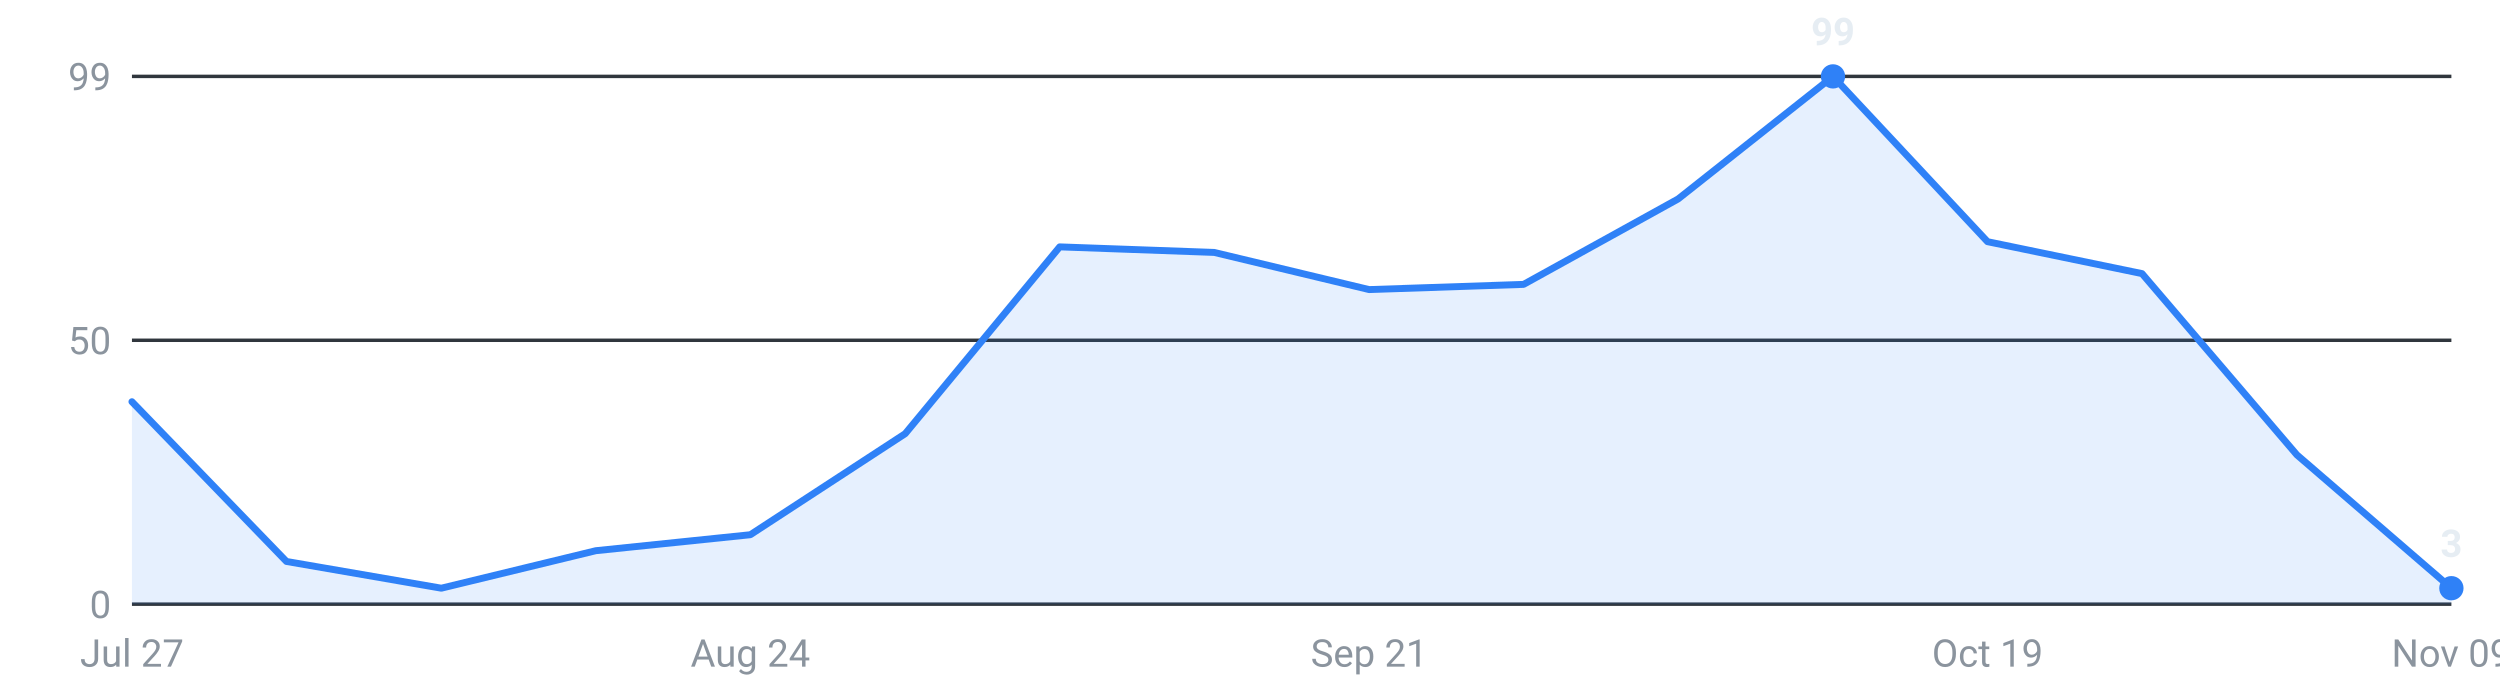
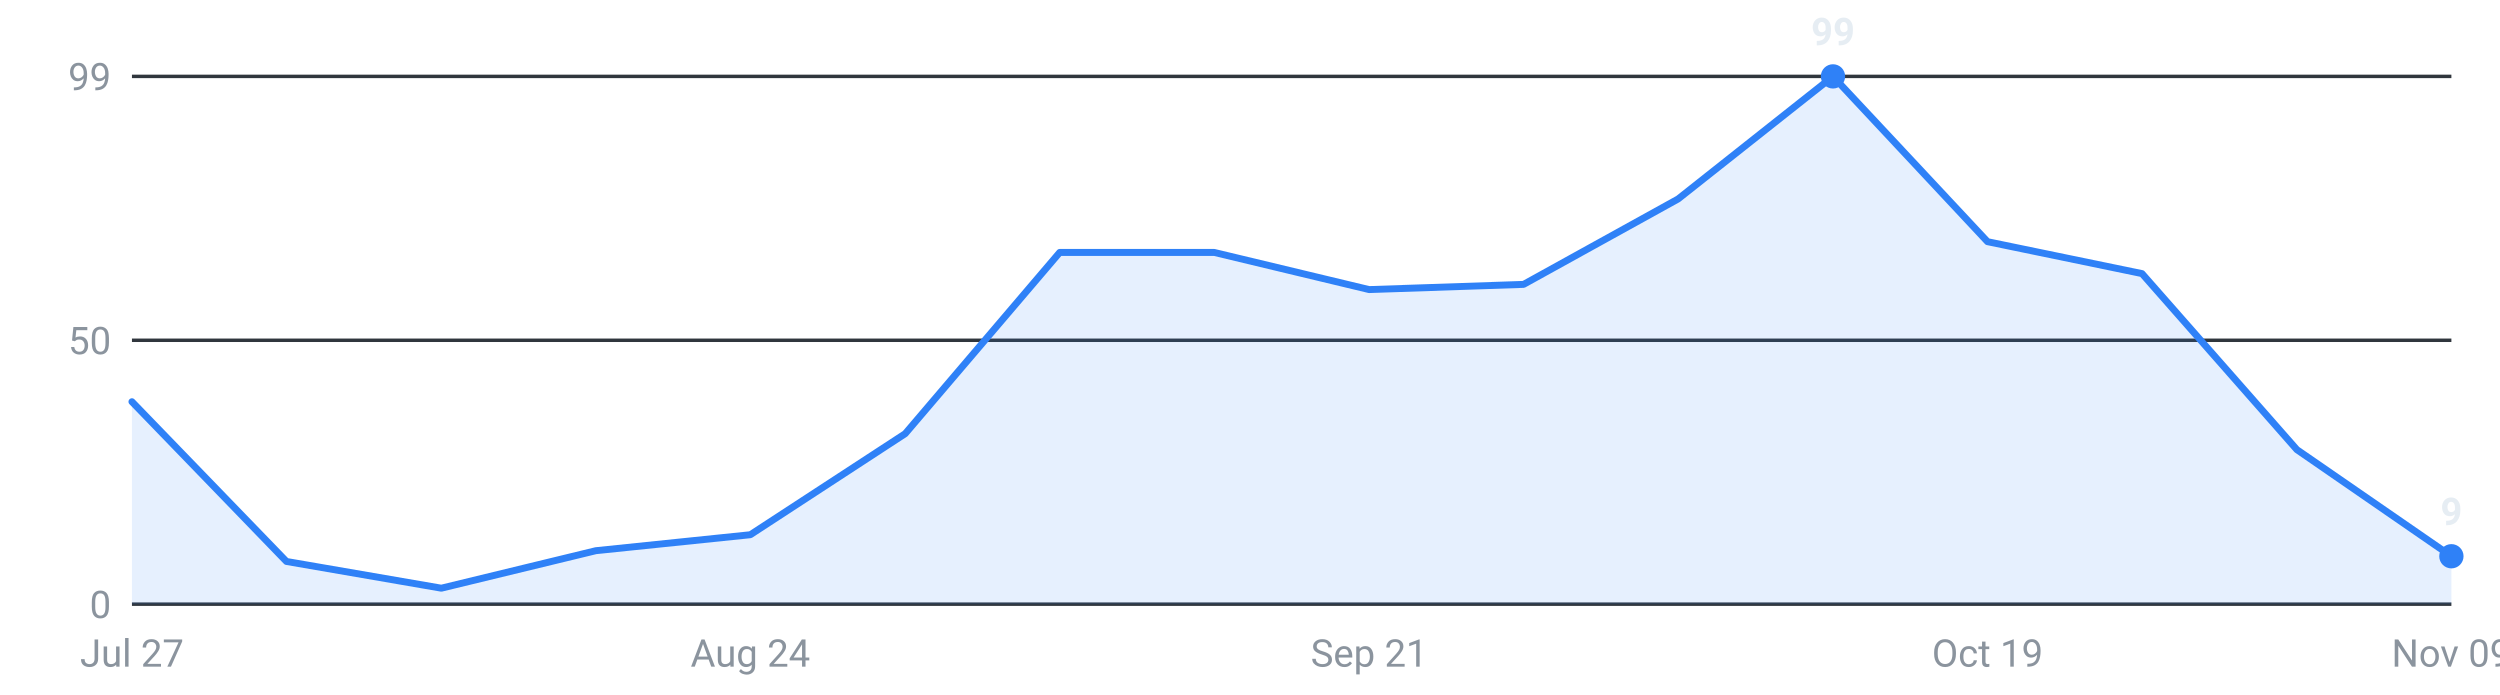
<svg xmlns="http://www.w3.org/2000/svg" viewBox="0 0 720 200" width="720" height="200" role="img" aria-label="Internships posted per week, last 16 weeks">
  <g font-family="-apple-system,Segoe UI,Roboto,sans-serif" font-size="11">
    <line x1="38" y1="174.0" x2="706" y2="174.0" stroke="#30363d" stroke-width="1" />
    <text x="32" y="178.0" text-anchor="end" fill="#8b949e">0</text>
    <line x1="38" y1="98.0" x2="706" y2="98.0" stroke="#30363d" stroke-width="1" />
    <text x="32" y="102.0" text-anchor="end" fill="#8b949e">50</text>
    <line x1="38" y1="22.0" x2="706" y2="22.0" stroke="#30363d" stroke-width="1" />
    <text x="32" y="26.0" text-anchor="end" fill="#8b949e">99</text>
-     <path d="M38.0,174 L38.0,115.7 L82.5,161.7 L127.1,169.4 L171.6,158.6 L216.1,154.0 L260.7,124.9 L305.2,71.1 L349.7,72.7 L394.3,83.4 L438.8,81.9 L483.3,57.3 L527.9,22.0 L572.4,69.6 L616.9,78.8 L661.5,131.0 L706.0,169.4 L706.0,174 Z" fill="#2f81f7" fill-opacity="0.12" />
-     <polyline points="38.0,115.7 82.5,161.7 127.1,169.4 171.6,158.6 216.1,154.0 260.7,124.9 305.2,71.1 349.7,72.7 394.3,83.4 438.8,81.9 483.3,57.3 527.9,22.0 572.4,69.6 616.9,78.8 661.5,131.0 706.0,169.4" fill="none" stroke="#2f81f7" stroke-width="2" stroke-linejoin="round" stroke-linecap="round" />
+     <path d="M38.0,174 L38.0,115.7 L82.5,161.7 L127.1,169.4 L171.6,158.6 L216.1,154.0 L260.7,124.9 L305.2,72.7 L349.7,72.7 L394.3,83.4 L438.8,81.9 L483.3,57.3 L527.9,22.0 L572.4,69.6 L616.9,78.8 L661.5,129.5 L706.0,160.2 L706.0,174 Z" fill="#2f81f7" fill-opacity="0.12" />
+     <polyline points="38.0,115.7 82.5,161.7 127.1,169.4 171.6,158.6 216.1,154.0 260.7,124.9 305.2,72.7 349.7,72.7 394.3,83.4 438.8,81.9 483.3,57.3 527.9,22.0 572.4,69.6 616.9,78.8 661.5,129.5 706.0,160.2" fill="none" stroke="#2f81f7" stroke-width="2" stroke-linejoin="round" stroke-linecap="round" />
    <circle cx="527.9" cy="22.0" r="3.5" fill="#2f81f7" />
    <text x="527.9" y="13.0" text-anchor="middle" fill="#e6edf3" font-weight="600">99</text>
-     <circle cx="706.0" cy="169.4" r="3.5" fill="#2f81f7" />
-     <text x="706.0" y="160.4" text-anchor="middle" fill="#e6edf3" font-weight="600">3</text>
+     <circle cx="706.0" cy="160.2" r="3.5" fill="#2f81f7" />
+     <text x="706.0" y="151.2" text-anchor="middle" fill="#e6edf3" font-weight="600">9</text>
    <text x="38.0" y="192" text-anchor="middle" fill="#8b949e">Jul 27</text>
    <text x="216.1" y="192" text-anchor="middle" fill="#8b949e">Aug 24</text>
    <text x="394.3" y="192" text-anchor="middle" fill="#8b949e">Sep 21</text>
    <text x="572.4" y="192" text-anchor="middle" fill="#8b949e">Oct 19</text>
    <text x="706.0" y="192" text-anchor="middle" fill="#8b949e">Nov 09</text>
  </g>
</svg>
